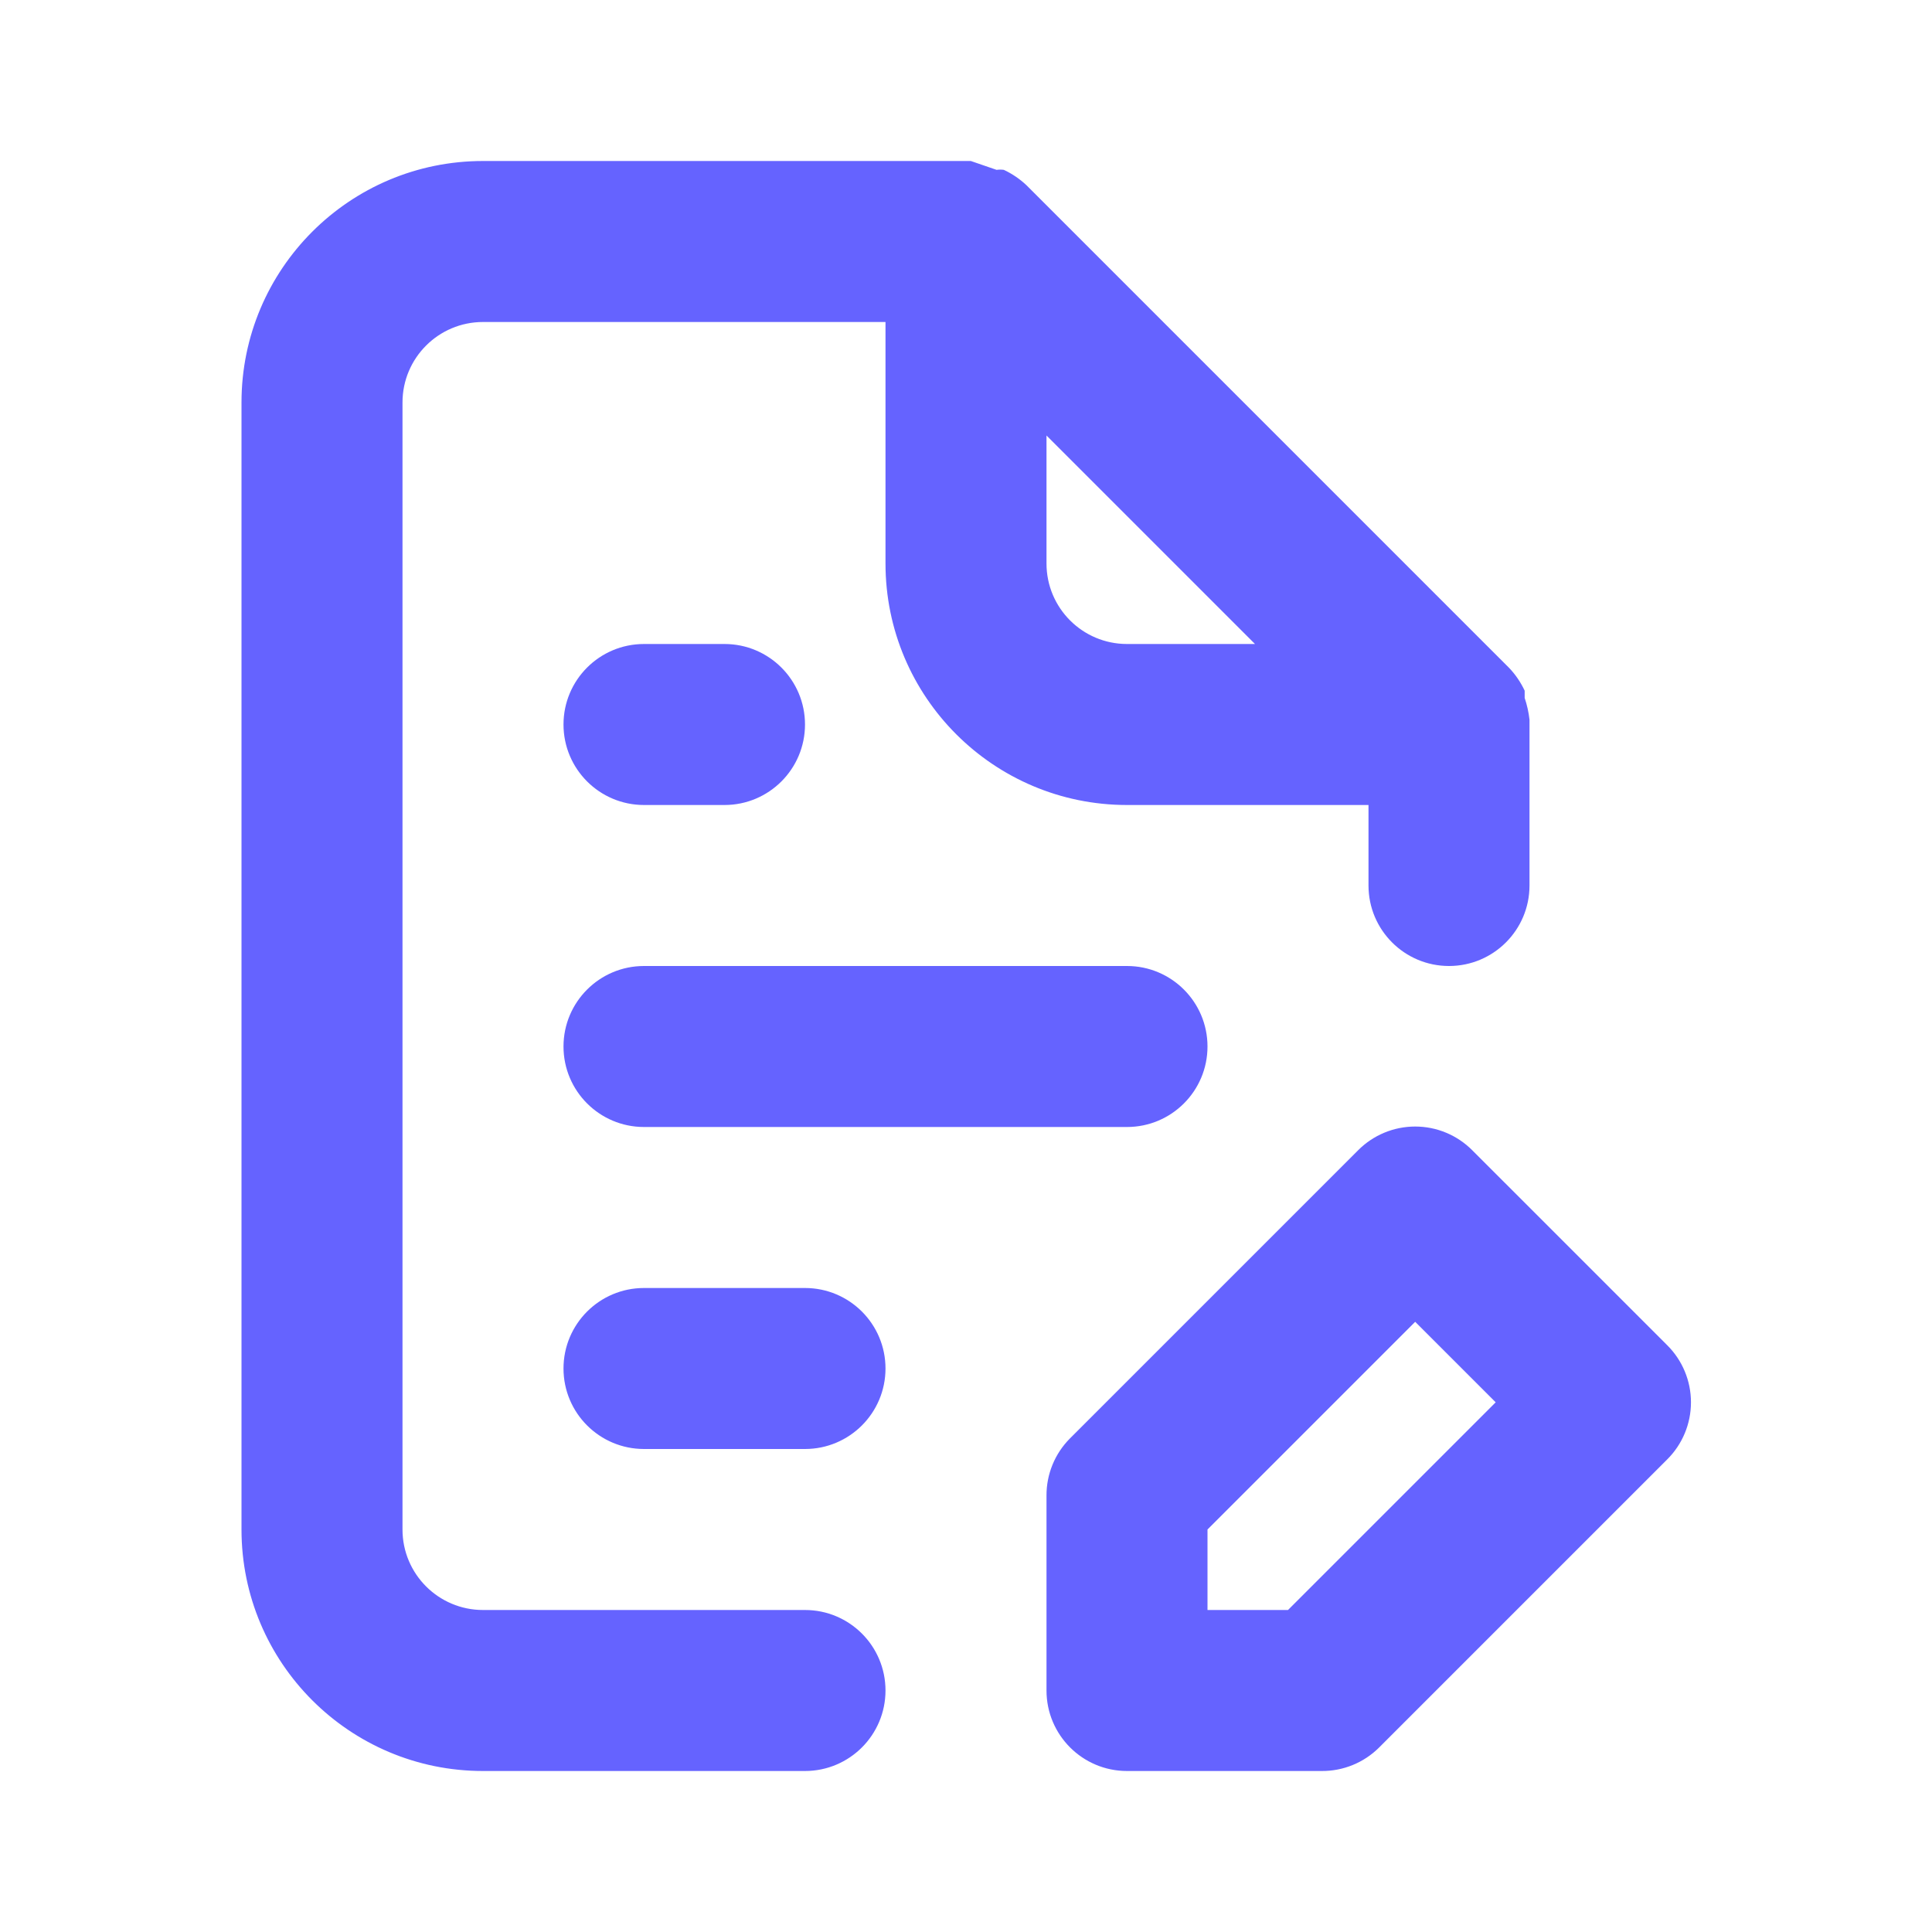
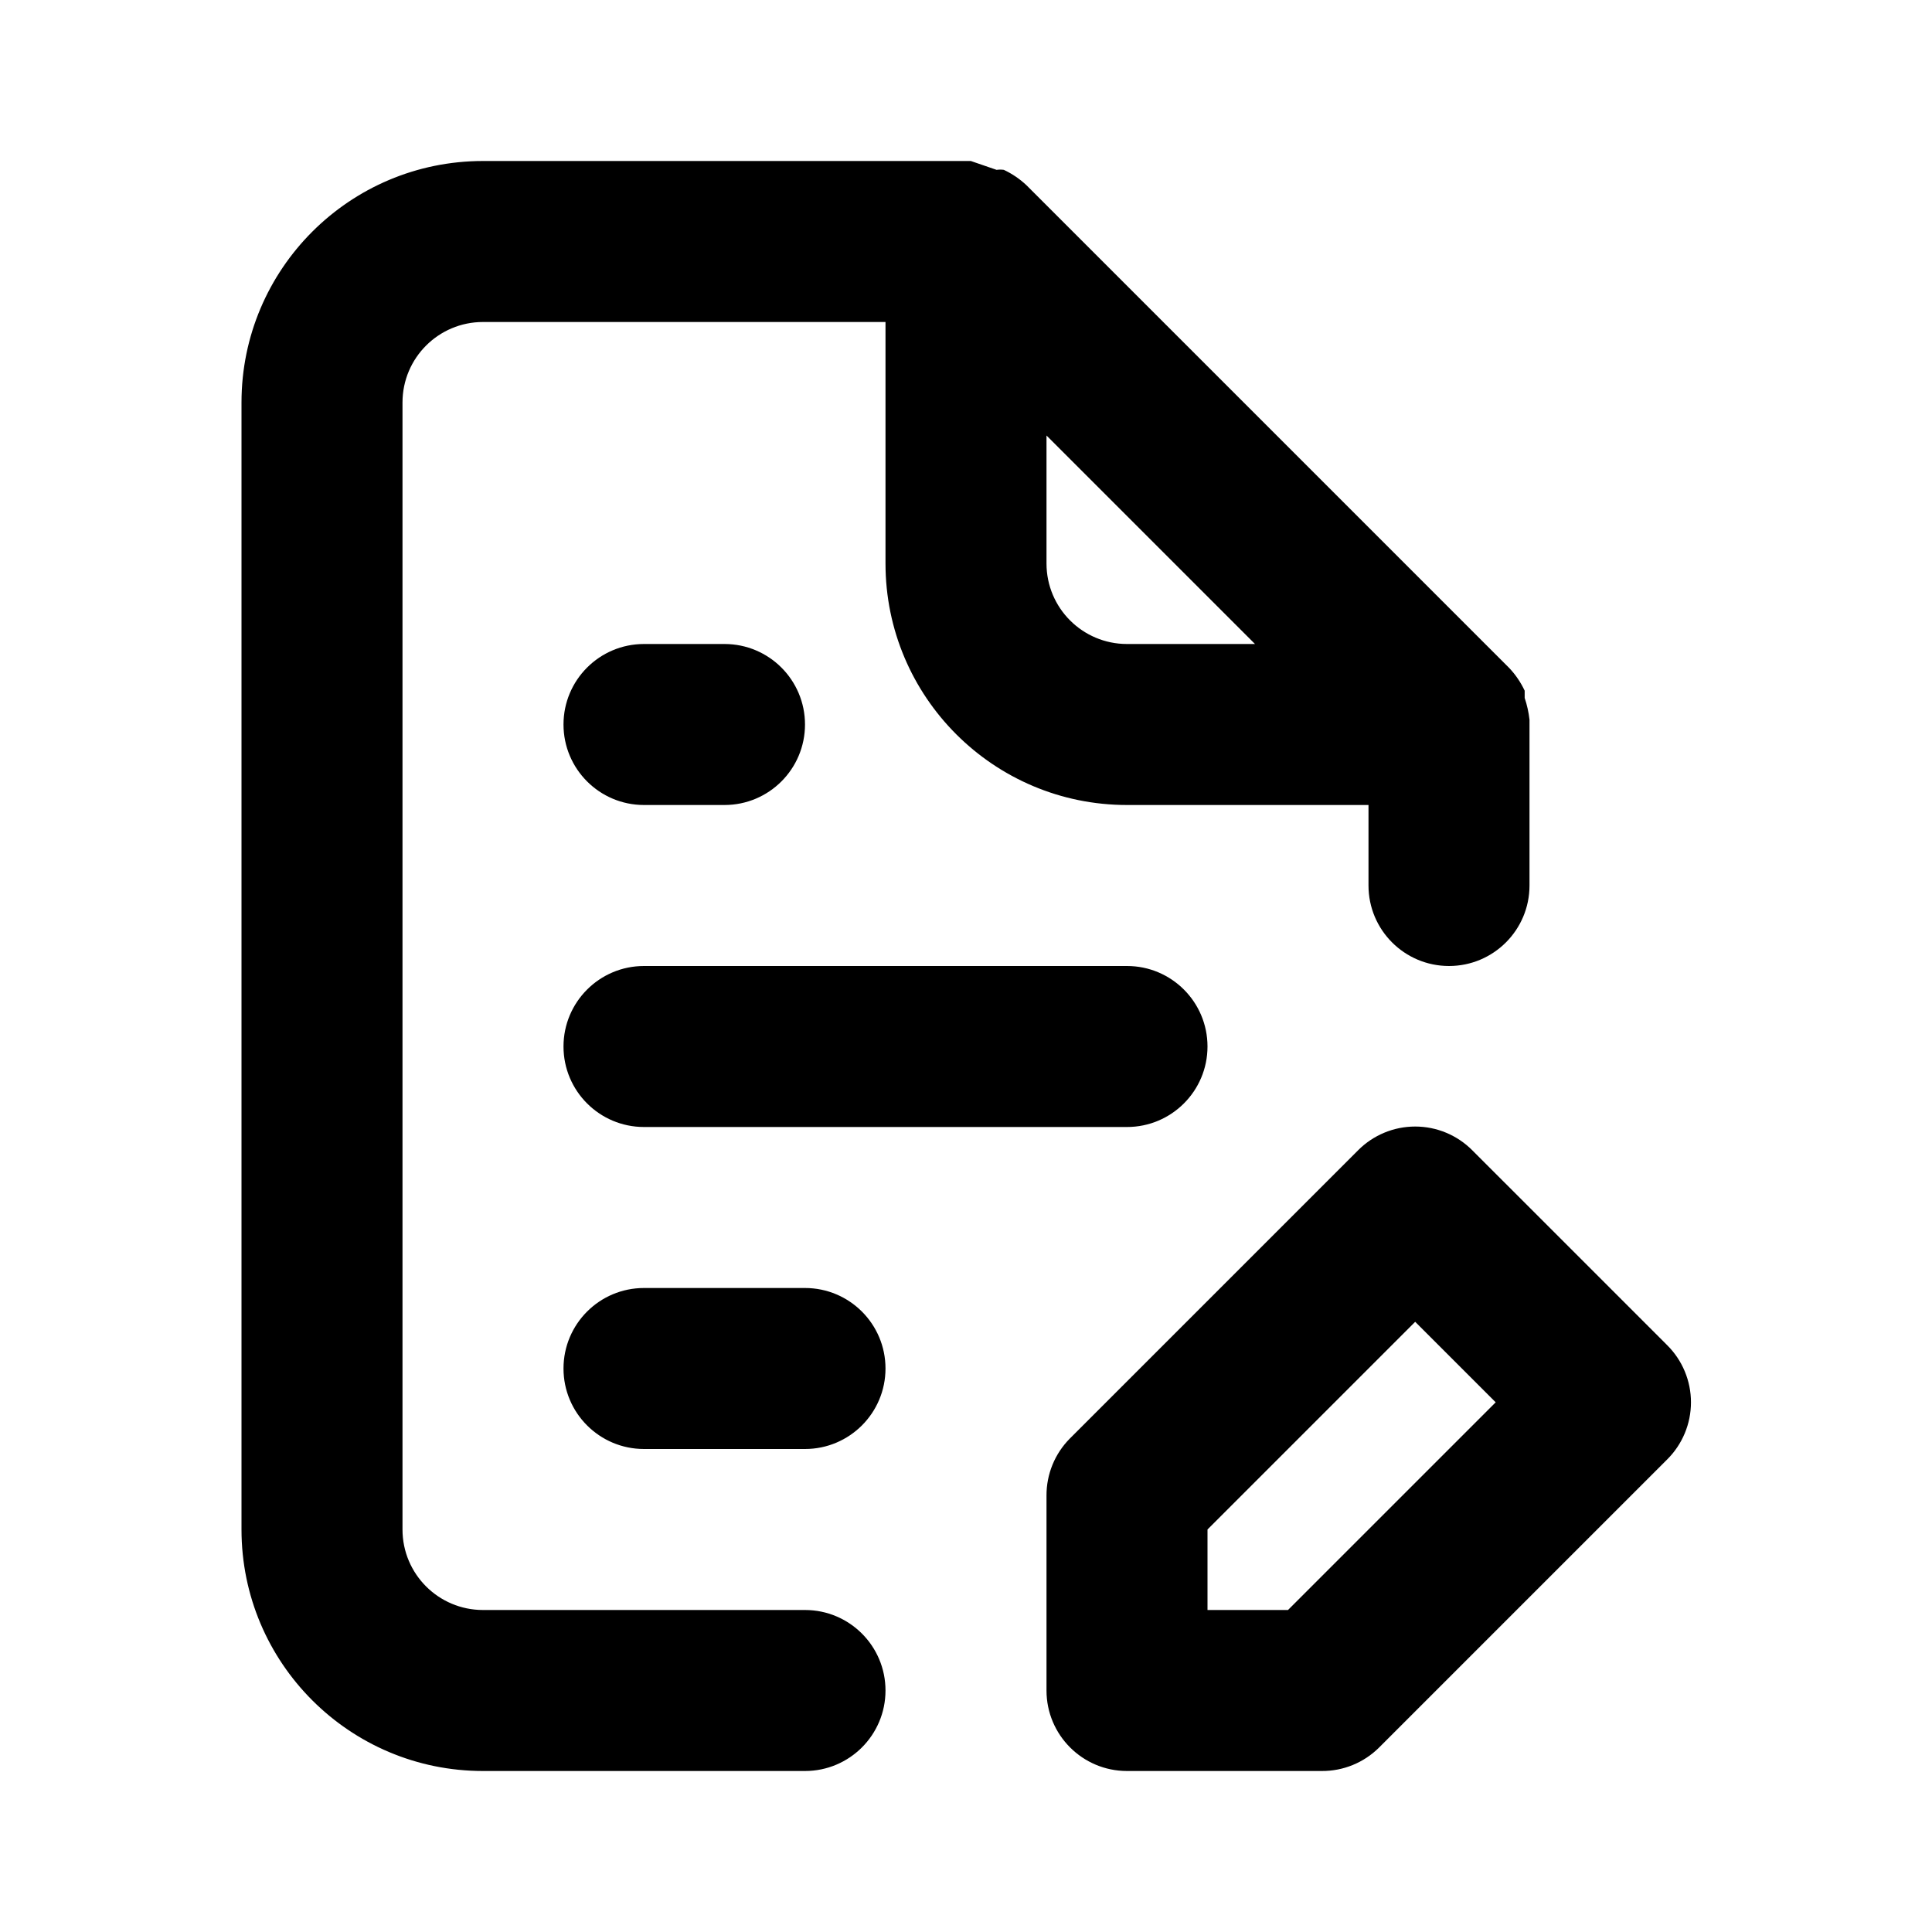
<svg xmlns="http://www.w3.org/2000/svg" viewBox="0 0 24 24">
-   <path fill="#6563ff" d="M20.71,16.71l-2.42-2.42a1,1,0,0,0-1.42,0l-3.58,3.58a1,1,0,0,0-.29.71V21a1,1,0,0,0,1,1h2.42a1,1,0,0,0,.71-.29l3.58-3.58A1,1,0,0,0,20.71,16.71ZM16,20H15V19l2.58-2.58,1,1Zm-6,0H6a1,1,0,0,1-1-1V5A1,1,0,0,1,6,4h5V7a3,3,0,0,0,3,3h3v1a1,1,0,0,0,2,0V9s0,0,0-.06a1.31,1.31,0,0,0-.06-.27l0-.09a1.07,1.07,0,0,0-.19-.28h0l-6-6h0a1.07,1.07,0,0,0-.28-.19.32.32,0,0,0-.09,0L12.06,2H6A3,3,0,0,0,3,5V19a3,3,0,0,0,3,3h4a1,1,0,0,0,0-2ZM13,5.41,15.59,8H14a1,1,0,0,1-1-1ZM8,14h6a1,1,0,0,0,0-2H8a1,1,0,0,0,0,2Zm0-4H9A1,1,0,0,0,9,8H8a1,1,0,0,0,0,2Zm2,6H8a1,1,0,0,0,0,2h2a1,1,0,0,0,0-2Z" />
+   <path d="M20.71,16.71l-2.42-2.42a1,1,0,0,0-1.42,0l-3.58,3.58a1,1,0,0,0-.29.71V21a1,1,0,0,0,1,1h2.42a1,1,0,0,0,.71-.29l3.58-3.58A1,1,0,0,0,20.71,16.71ZM16,20H15V19l2.58-2.58,1,1Zm-6,0H6a1,1,0,0,1-1-1V5A1,1,0,0,1,6,4h5V7a3,3,0,0,0,3,3h3v1a1,1,0,0,0,2,0V9s0,0,0-.06a1.31,1.31,0,0,0-.06-.27l0-.09a1.07,1.07,0,0,0-.19-.28h0l-6-6h0a1.07,1.07,0,0,0-.28-.19.32.32,0,0,0-.09,0L12.06,2H6A3,3,0,0,0,3,5V19a3,3,0,0,0,3,3h4a1,1,0,0,0,0-2ZM13,5.41,15.59,8H14a1,1,0,0,1-1-1ZM8,14h6a1,1,0,0,0,0-2H8a1,1,0,0,0,0,2Zm0-4H9A1,1,0,0,0,9,8H8a1,1,0,0,0,0,2Zm2,6H8a1,1,0,0,0,0,2h2a1,1,0,0,0,0-2Z" />
</svg>
